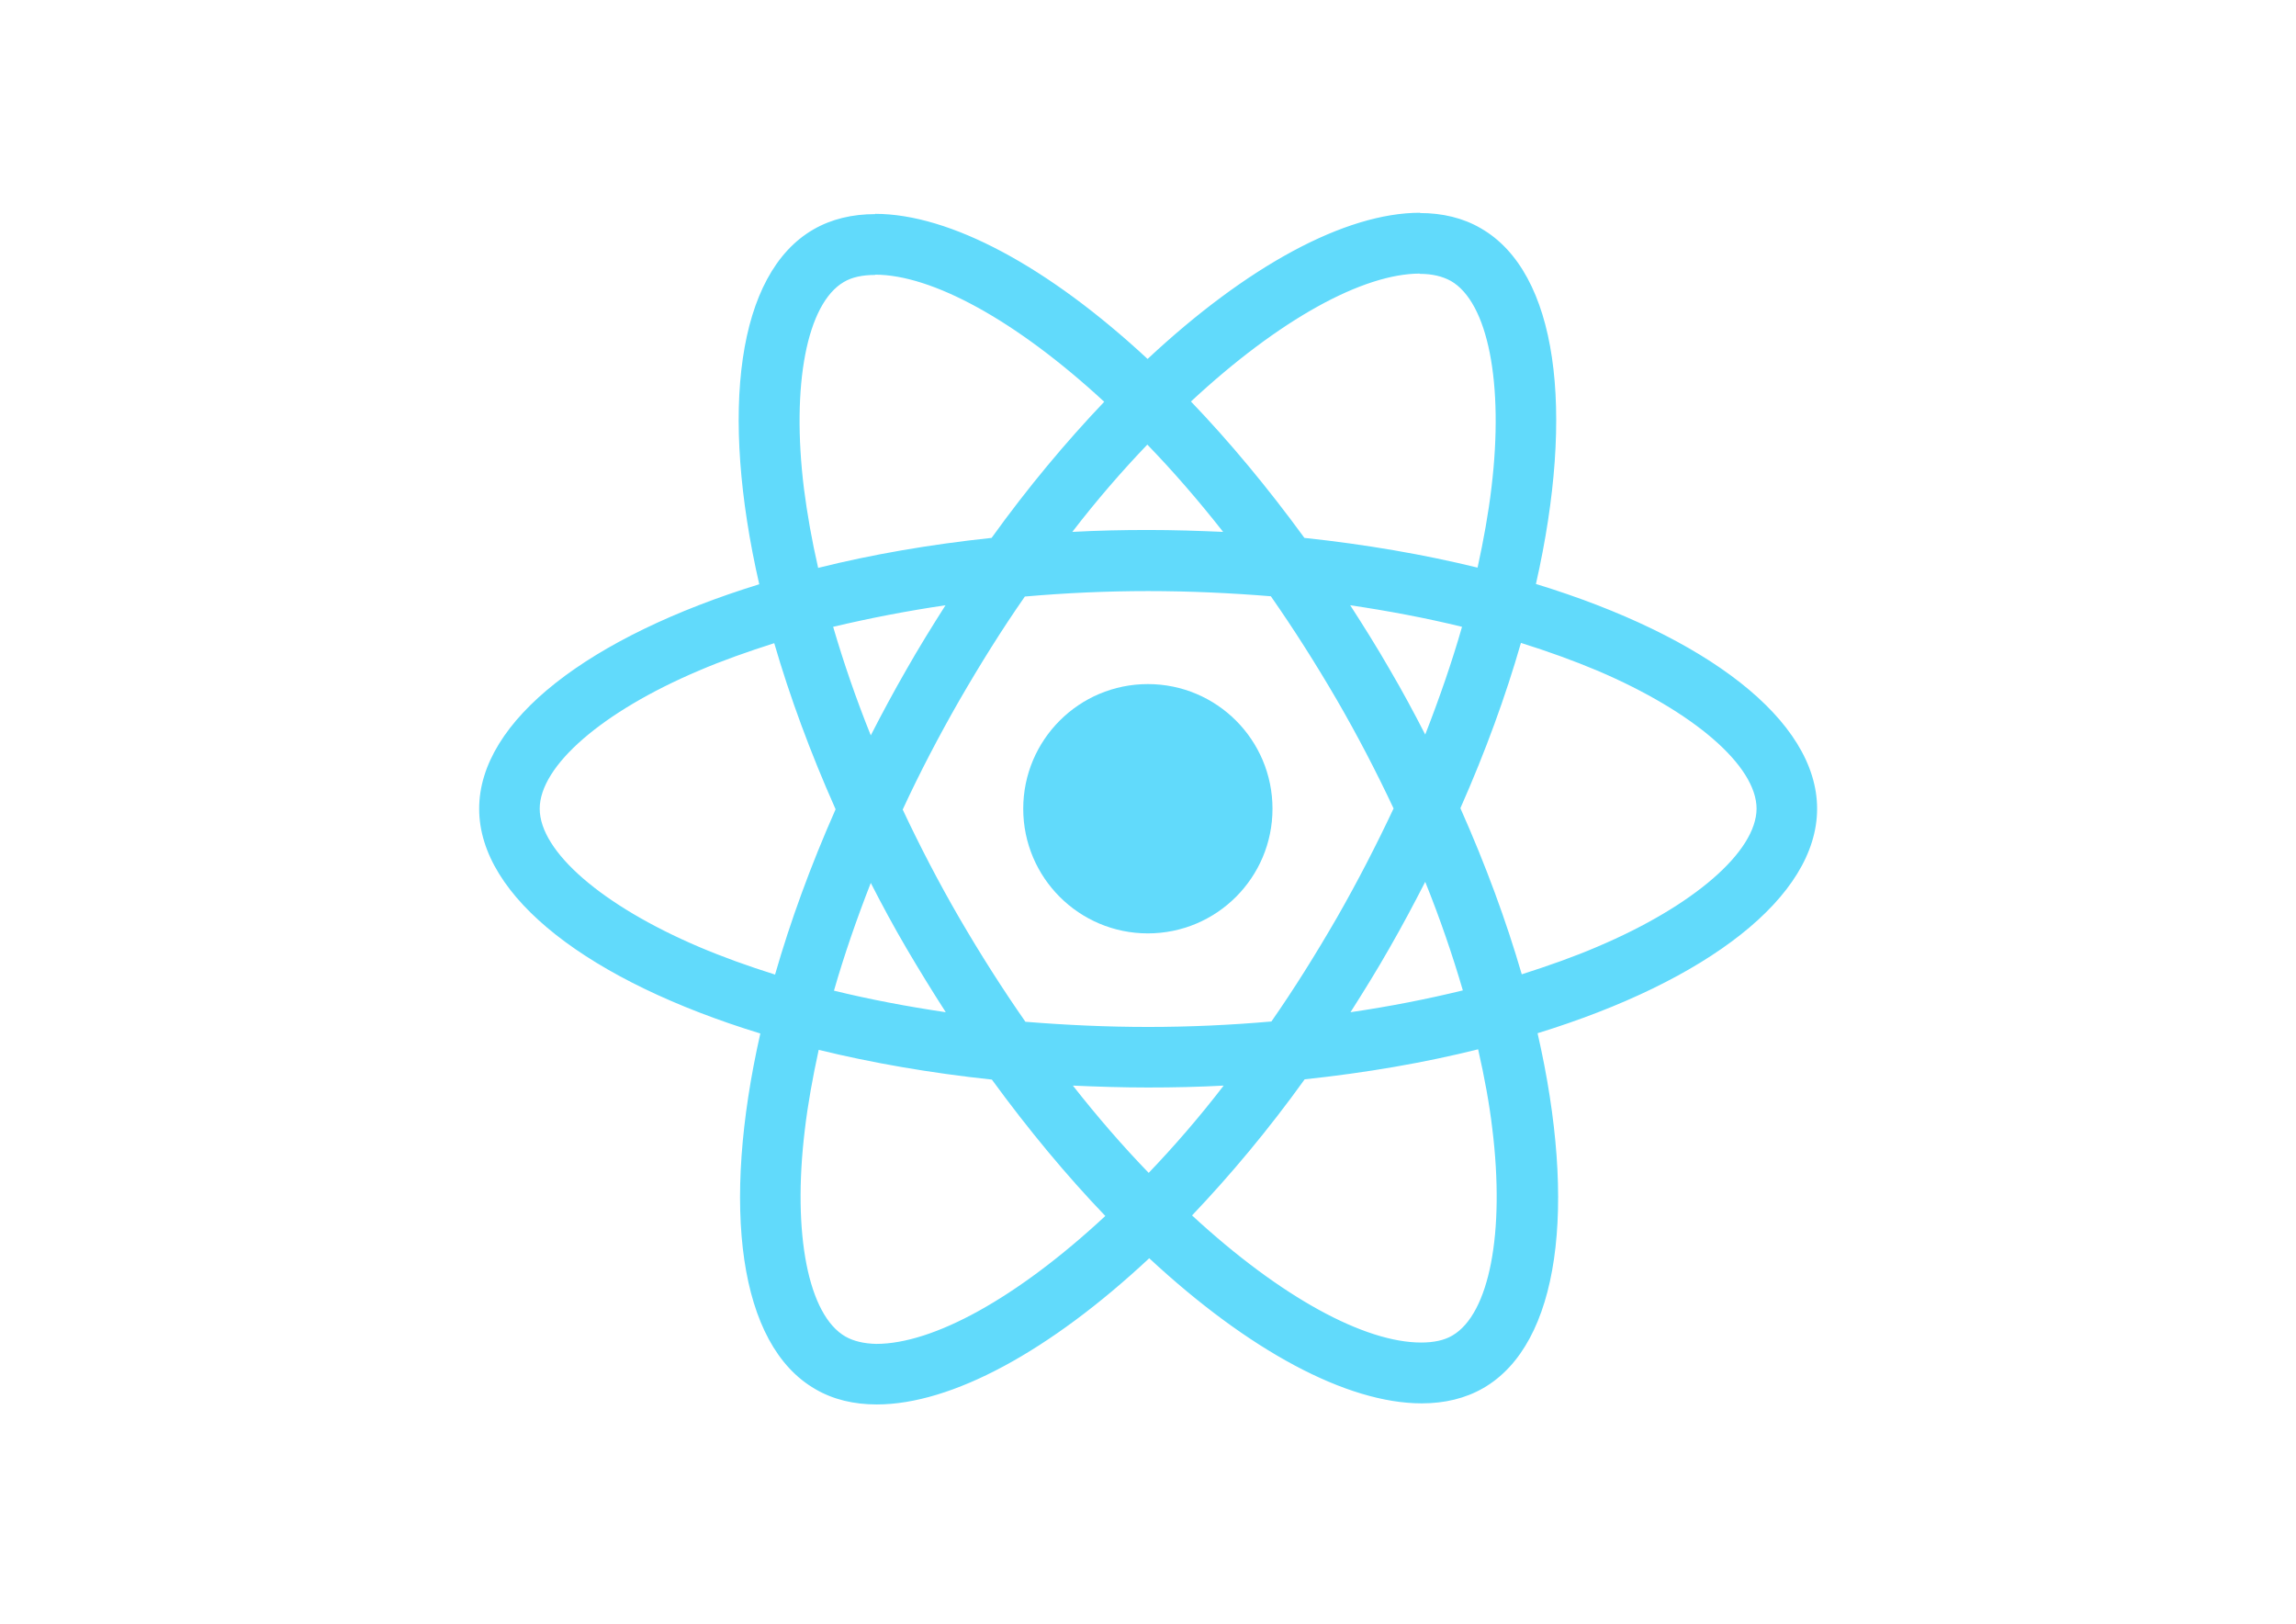
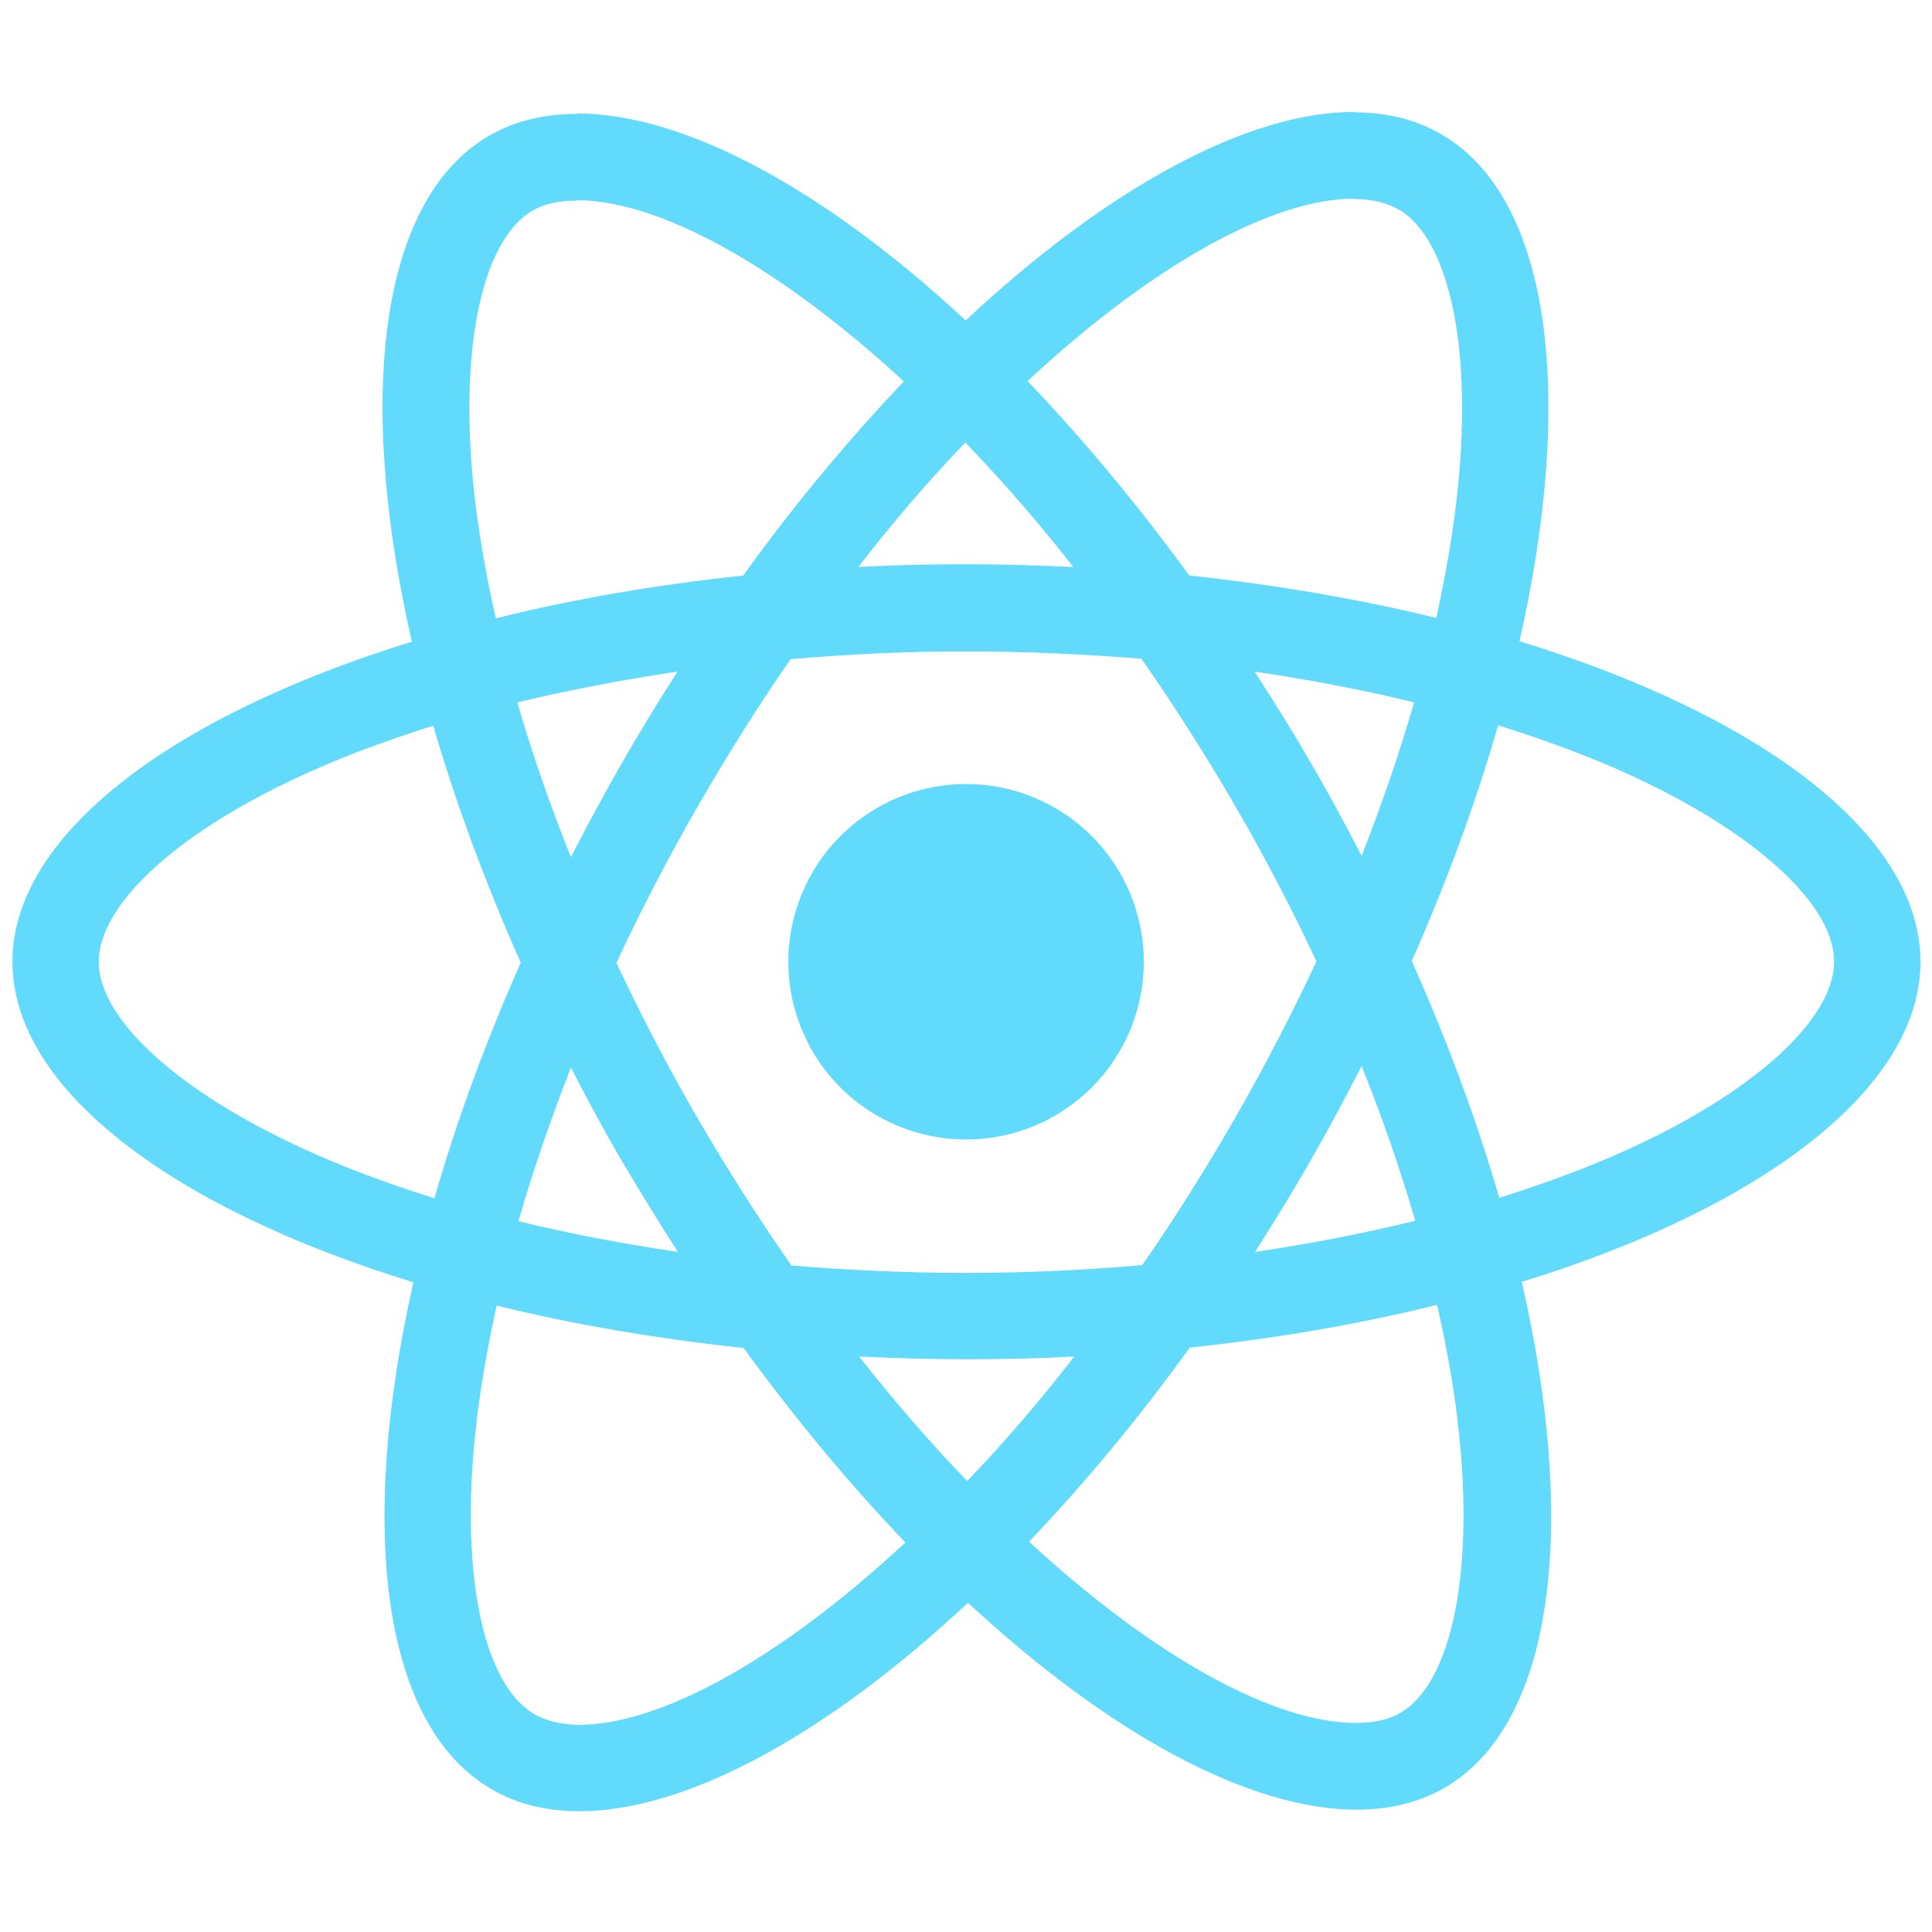
- <svg xmlns="http://www.w3.org/2000/svg" viewBox="0 0 841.9 595.3">
-   <g fill="#61DAFB">
-     <path d="M666.3 296.5c0-32.5-40.7-63.3-103.1-82.4 14.4-63.6 8-114.2-20.2-130.4-6.5-3.8-14.1-5.6-22.4-5.6v22.3c4.6 0 8.3.9 11.4 2.6 13.6 7.8 19.5 37.5 14.9 75.7-1.1 9.4-2.9 19.3-5.1 29.4-19.6-4.8-41-8.5-63.5-10.9-13.5-18.5-27.5-35.3-41.6-50 32.6-30.3 63.2-46.9 84-46.9V78c-27.5 0-63.5 19.6-99.9 53.6-36.4-33.8-72.4-53.2-99.9-53.2v22.3c20.7 0 51.4 16.5 84 46.6-14 14.7-28 31.4-41.3 49.9-22.6 2.4-44 6.1-63.6 11-2.3-10-4-19.7-5.2-29-4.7-38.2 1.1-67.9 14.6-75.8 3-1.8 6.9-2.6 11.5-2.6V78.5c-8.4 0-16 1.8-22.6 5.6-28.1 16.2-34.4 66.7-19.9 130.1-62.2 19.2-102.7 49.9-102.7 82.3 0 32.5 40.7 63.3 103.1 82.4-14.4 63.6-8 114.2 20.2 130.4 6.5 3.8 14.1 5.6 22.5 5.6 27.5 0 63.5-19.6 99.9-53.6 36.4 33.8 72.4 53.2 99.9 53.2 8.4 0 16-1.8 22.6-5.6 28.1-16.2 34.4-66.7 19.9-130.1 62-19.1 102.5-49.9 102.5-82.3zm-130.2-66.7c-3.7 12.9-8.3 26.2-13.5 39.5-4.1-8-8.4-16-13.1-24-4.6-8-9.5-15.8-14.4-23.4 14.2 2.1 27.9 4.7 41 7.9zm-45.8 106.5c-7.8 13.5-15.8 26.3-24.1 38.2-14.9 1.3-30 2-45.2 2-15.1 0-30.2-.7-45-1.9-8.3-11.9-16.4-24.6-24.2-38-7.6-13.1-14.5-26.4-20.8-39.8 6.2-13.4 13.2-26.8 20.7-39.9 7.8-13.5 15.8-26.3 24.1-38.2 14.9-1.3 30-2 45.2-2 15.1 0 30.2.7 45 1.9 8.3 11.9 16.4 24.6 24.2 38 7.6 13.1 14.5 26.4 20.8 39.8-6.3 13.4-13.2 26.8-20.7 39.9zm32.3-13c5.4 13.4 10 26.8 13.8 39.8-13.1 3.2-26.9 5.9-41.2 8 4.9-7.7 9.8-15.6 14.4-23.7 4.6-8 8.9-16.1 13-24.1zM421.2 430c-9.3-9.6-18.6-20.3-27.8-32 9 .4 18.2.7 27.5.7 9.4 0 18.7-.2 27.8-.7-9 11.7-18.3 22.4-27.5 32zm-74.4-58.9c-14.2-2.1-27.9-4.7-41-7.9 3.7-12.9 8.3-26.2 13.5-39.5 4.1 8 8.4 16 13.1 24 4.7 8 9.5 15.8 14.4 23.4zM420.7 163c9.3 9.6 18.6 20.3 27.8 32-9-.4-18.2-.7-27.5-.7-9.4 0-18.7.2-27.8.7 9-11.7 18.3-22.4 27.5-32zm-74 58.9c-4.9 7.7-9.8 15.6-14.4 23.7-4.6 8-8.9 16-13 24-5.4-13.4-10-26.8-13.8-39.8 13.1-3.1 26.9-5.8 41.2-7.9zm-90.5 125.2c-35.4-15.1-58.3-34.9-58.3-50.6 0-15.7 22.9-35.6 58.3-50.6 8.6-3.7 18-7 27.7-10.1 5.7 19.6 13.2 40 22.5 60.9-9.2 20.8-16.6 41.1-22.2 60.6-9.9-3.1-19.3-6.5-28-10.2zM310 490c-13.6-7.8-19.5-37.5-14.9-75.7 1.1-9.4 2.9-19.3 5.1-29.4 19.6 4.8 41 8.5 63.5 10.9 13.5 18.5 27.5 35.3 41.6 50-32.6 30.3-63.2 46.9-84 46.9-4.5-.1-8.3-1-11.3-2.7zm237.2-76.2c4.7 38.2-1.1 67.9-14.6 75.8-3 1.8-6.9 2.6-11.5 2.6-20.7 0-51.4-16.5-84-46.6 14-14.7 28-31.4 41.3-49.9 22.6-2.4 44-6.1 63.6-11 2.3 10.1 4.1 19.8 5.2 29.1zm38.5-66.7c-8.6 3.7-18 7-27.7 10.1-5.7-19.6-13.2-40-22.5-60.9 9.2-20.8 16.6-41.1 22.2-60.6 9.9 3.1 19.3 6.5 28.1 10.2 35.4 15.1 58.3 34.9 58.3 50.6-.1 15.7-23 35.6-58.4 50.6zM320.8 78.4z" />
-     <circle cx="420.9" cy="296.5" r="45.7" />
-     <path d="M520.5 78.1z" />
-   </g>
+ <svg xmlns="http://www.w3.org/2000/svg" width="1920" zoomAndPan="magnify" viewBox="0 0 1440 1440" height="1920" preserveAspectRatio="xMidYMid meet" version="1.0">
+   <path fill="#61dafb" d="M 1431.406 716.844 C 1431.406 622.629 1313.43 533.34 1132.547 477.973 C 1174.289 293.598 1155.734 146.91 1073.992 99.945 C 1055.148 88.93 1033.117 83.711 1009.059 83.711 L 1009.059 148.359 C 1022.395 148.359 1033.117 150.969 1042.105 155.898 C 1081.527 178.508 1098.629 264.609 1085.297 375.348 C 1082.109 402.598 1076.891 431.297 1070.512 460.578 C 1013.695 446.664 951.664 435.938 886.441 428.98 C 847.309 375.348 806.727 326.645 765.852 284.031 C 860.352 196.191 949.055 148.07 1009.348 148.07 L 1009.348 83.422 C 929.633 83.422 825.277 140.242 719.762 238.809 C 614.246 140.824 509.891 84.582 430.176 84.582 L 430.176 149.23 C 490.18 149.23 579.172 197.062 673.672 284.32 C 633.09 326.934 592.508 375.348 553.953 428.98 C 488.441 435.938 426.406 446.664 369.594 460.867 C 362.926 431.879 357.996 403.758 354.52 376.797 C 340.895 266.059 357.707 179.957 396.84 157.055 C 405.535 151.84 416.844 149.52 430.176 149.52 L 430.176 84.871 C 405.828 84.871 383.797 90.09 364.664 101.105 C 283.211 148.07 264.945 294.469 306.98 478.262 C 126.676 533.922 9.277 622.918 9.277 716.844 C 9.277 811.062 127.258 900.348 308.137 955.719 C 266.398 1140.094 284.949 1286.781 366.695 1333.742 C 385.535 1344.762 407.566 1349.977 431.914 1349.977 C 511.633 1349.977 615.988 1293.16 721.5 1194.594 C 827.016 1292.578 931.371 1348.816 1011.09 1348.816 C 1035.438 1348.816 1057.469 1343.602 1076.602 1332.586 C 1158.055 1285.621 1176.316 1139.223 1134.285 955.43 C 1314.008 900.059 1431.41 810.77 1431.41 716.844 Z M 1053.988 523.484 C 1043.266 560.883 1029.93 599.438 1014.855 637.992 C 1002.973 614.801 990.508 591.609 976.883 568.418 C 963.547 545.227 949.344 522.613 935.141 500.582 C 976.301 506.672 1016.016 514.207 1053.988 523.484 Z M 921.227 832.223 C 898.617 871.359 875.426 908.465 851.367 942.965 C 808.176 946.734 764.402 948.762 720.344 948.762 C 676.57 948.762 632.801 946.734 589.898 943.254 C 565.84 908.758 542.359 871.941 519.746 833.094 C 497.719 795.117 477.715 756.562 459.453 717.715 C 477.426 678.867 497.719 640.023 519.457 602.047 C 542.066 562.91 565.258 525.805 589.316 491.305 C 632.508 487.539 676.281 485.508 720.344 485.508 C 764.113 485.508 807.887 487.539 850.785 491.016 C 874.848 525.516 898.324 562.332 920.938 601.176 C 942.969 639.152 962.969 677.711 981.23 716.555 C 962.969 755.402 942.969 794.246 921.227 832.223 Z M 1014.855 794.539 C 1030.508 833.383 1043.844 872.23 1054.859 909.914 C 1016.887 919.191 976.883 927.02 935.43 933.109 C 949.633 910.785 963.84 887.883 977.172 864.402 C 990.508 841.211 1002.973 817.73 1014.855 794.539 Z M 720.922 1103.855 C 693.965 1076.027 667.004 1045.008 640.336 1011.09 C 666.426 1012.25 693.094 1013.117 720.051 1013.117 C 747.301 1013.117 774.258 1012.539 800.637 1011.09 C 774.551 1045.008 747.59 1076.027 720.922 1103.855 Z M 505.254 933.109 C 464.09 927.02 424.379 919.484 386.406 910.207 C 397.129 872.809 410.465 834.254 425.539 795.695 C 437.422 818.891 449.887 842.082 463.512 865.273 C 477.137 888.465 491.051 911.074 505.254 933.109 Z M 719.473 329.836 C 746.43 357.664 773.391 388.684 800.059 422.602 C 773.969 421.441 747.301 420.57 720.344 420.57 C 693.094 420.57 666.137 421.152 639.758 422.602 C 665.844 388.684 692.805 357.664 719.473 329.836 Z M 504.965 500.582 C 490.762 522.906 476.555 545.809 463.223 569.289 C 449.887 592.48 437.422 615.672 425.539 638.863 C 409.887 600.016 396.551 561.172 385.535 523.484 C 423.508 514.496 463.512 506.672 504.965 500.582 Z M 242.625 863.531 C 140.012 819.758 73.629 762.359 73.629 716.844 C 73.629 671.332 140.012 613.641 242.625 570.156 C 267.555 559.434 294.805 549.867 322.922 540.879 C 339.445 597.699 361.188 656.836 388.145 717.426 C 361.477 777.723 340.023 836.574 323.793 893.102 C 295.094 884.113 267.848 874.258 242.625 863.531 Z M 398.578 1277.793 C 359.156 1255.184 342.055 1169.082 355.387 1058.344 C 358.578 1031.094 363.793 1002.395 370.172 973.113 C 426.988 987.027 489.02 997.754 554.242 1004.711 C 593.375 1058.344 633.961 1107.047 674.832 1149.66 C 580.332 1237.5 491.629 1285.621 431.336 1285.621 C 418.293 1285.332 407.277 1282.723 398.578 1277.793 Z M 1086.164 1056.895 C 1099.789 1167.633 1082.977 1253.734 1043.844 1276.633 C 1035.148 1281.852 1023.844 1284.172 1010.508 1284.172 C 950.504 1284.172 861.512 1236.34 767.012 1149.078 C 807.594 1106.465 848.176 1058.055 886.73 1004.422 C 952.242 997.465 1014.277 986.738 1071.094 972.535 C 1077.758 1001.812 1082.977 1029.934 1086.164 1056.895 Z M 1197.77 863.531 C 1172.84 874.258 1145.59 883.824 1117.473 892.812 C 1100.949 835.992 1079.207 776.855 1052.25 716.266 C 1078.918 655.969 1100.371 597.117 1116.602 540.59 C 1145.301 549.574 1172.547 559.434 1198.059 570.156 C 1300.676 613.934 1367.055 671.332 1367.055 716.844 C 1366.766 762.359 1300.383 820.047 1197.77 863.531 Z M 429.887 84.582 Z M 429.887 84.582 " fill-opacity="1" fill-rule="nonzero" />
+   <path fill="#61dafb" d="M 852.527 716.844 C 852.527 719.012 852.473 721.18 852.367 723.348 C 852.258 725.512 852.102 727.672 851.887 729.832 C 851.676 731.988 851.41 734.141 851.09 736.285 C 850.773 738.43 850.402 740.566 849.98 742.691 C 849.559 744.816 849.082 746.934 848.555 749.035 C 848.027 751.141 847.449 753.227 846.82 755.305 C 846.191 757.379 845.512 759.438 844.781 761.477 C 844.051 763.52 843.27 765.543 842.441 767.543 C 841.613 769.547 840.734 771.527 839.805 773.488 C 838.879 775.449 837.906 777.387 836.883 779.297 C 835.859 781.211 834.793 783.094 833.68 784.953 C 832.562 786.812 831.402 788.645 830.199 790.449 C 828.996 792.25 827.746 794.023 826.457 795.766 C 825.164 797.508 823.832 799.215 822.457 800.891 C 821.078 802.566 819.664 804.207 818.207 805.816 C 816.754 807.422 815.258 808.992 813.727 810.523 C 812.191 812.059 810.621 813.551 809.016 815.008 C 807.41 816.465 805.77 817.879 804.094 819.254 C 802.418 820.633 800.707 821.965 798.965 823.258 C 797.227 824.547 795.453 825.797 793.648 827 C 791.848 828.203 790.016 829.363 788.156 830.48 C 786.297 831.594 784.41 832.664 782.5 833.684 C 780.586 834.707 778.652 835.68 776.691 836.609 C 774.73 837.535 772.75 838.414 770.746 839.242 C 768.746 840.074 766.723 840.852 764.68 841.582 C 762.641 842.312 760.582 842.992 758.508 843.625 C 756.434 844.254 754.344 844.832 752.242 845.355 C 750.137 845.883 748.023 846.359 745.895 846.781 C 743.77 847.207 741.633 847.574 739.488 847.895 C 737.344 848.211 735.195 848.477 733.035 848.691 C 730.879 848.902 728.719 849.062 726.551 849.168 C 724.387 849.273 722.219 849.328 720.051 849.328 C 717.883 849.328 715.719 849.273 713.551 849.168 C 711.387 849.062 709.227 848.902 707.066 848.691 C 704.91 848.477 702.758 848.211 700.613 847.895 C 698.469 847.574 696.336 847.207 694.207 846.781 C 692.082 846.359 689.965 845.883 687.863 845.355 C 685.762 844.832 683.672 844.254 681.598 843.625 C 679.523 842.992 677.465 842.312 675.422 841.582 C 673.383 840.852 671.359 840.074 669.355 839.242 C 667.355 838.414 665.371 837.535 663.414 836.609 C 661.453 835.68 659.516 834.707 657.605 833.684 C 655.691 832.664 653.809 831.594 651.945 830.48 C 650.086 829.363 648.258 828.203 646.453 827 C 644.652 825.797 642.879 824.547 641.137 823.258 C 639.398 821.965 637.688 820.633 636.012 819.254 C 634.336 817.879 632.695 816.465 631.09 815.008 C 629.48 813.551 627.914 812.059 626.379 810.523 C 624.848 808.992 623.352 807.422 621.895 805.816 C 620.441 804.207 619.023 802.566 617.648 800.891 C 616.273 799.215 614.941 797.508 613.648 795.766 C 612.355 794.023 611.109 792.25 609.906 790.449 C 608.699 788.645 607.539 786.812 606.426 784.953 C 605.312 783.094 604.242 781.211 603.223 779.297 C 602.199 777.387 601.223 775.449 600.297 773.488 C 599.371 771.527 598.492 769.547 597.664 767.543 C 596.832 765.543 596.055 763.52 595.324 761.477 C 594.594 759.438 593.914 757.379 593.281 755.305 C 592.652 753.227 592.074 751.141 591.551 749.035 C 591.023 746.934 590.547 744.816 590.125 742.691 C 589.703 740.566 589.332 738.43 589.012 736.285 C 588.695 734.141 588.43 731.988 588.215 729.832 C 588.004 727.672 587.844 725.512 587.738 723.348 C 587.633 721.18 587.578 719.012 587.578 716.844 C 587.578 714.676 587.633 712.512 587.738 710.344 C 587.844 708.18 588.004 706.016 588.219 703.859 C 588.43 701.703 588.695 699.551 589.012 697.406 C 589.332 695.262 589.703 693.125 590.125 691 C 590.547 688.871 591.023 686.758 591.551 684.656 C 592.074 682.551 592.652 680.461 593.281 678.387 C 593.914 676.312 594.594 674.254 595.324 672.215 C 596.055 670.172 596.832 668.148 597.664 666.145 C 598.492 664.145 599.371 662.16 600.297 660.203 C 601.223 658.242 602.199 656.305 603.223 654.395 C 604.242 652.48 605.312 650.594 606.426 648.734 C 607.539 646.875 608.699 645.043 609.906 643.242 C 611.109 641.438 612.355 639.668 613.648 637.926 C 614.941 636.184 616.273 634.477 617.648 632.801 C 619.023 631.125 620.441 629.48 621.895 627.875 C 623.352 626.27 624.848 624.699 626.379 623.168 C 627.914 621.633 629.48 620.137 631.09 618.684 C 632.695 617.227 634.336 615.812 636.012 614.434 C 637.688 613.059 639.395 611.727 641.137 610.434 C 642.879 609.145 644.652 607.895 646.453 606.691 C 648.258 605.484 650.086 604.324 651.945 603.211 C 653.805 602.098 655.691 601.027 657.605 600.008 C 659.516 598.984 661.453 598.008 663.414 597.082 C 665.371 596.156 667.355 595.277 669.355 594.449 C 671.359 593.617 673.383 592.836 675.422 592.105 C 677.465 591.375 679.523 590.695 681.598 590.066 C 683.672 589.438 685.762 588.859 687.863 588.332 C 689.965 587.805 692.082 587.332 694.207 586.91 C 696.336 586.484 698.469 586.113 700.613 585.797 C 702.758 585.48 704.91 585.215 707.066 585 C 709.227 584.789 711.387 584.629 713.551 584.523 C 715.719 584.418 717.883 584.363 720.051 584.363 C 722.219 584.363 724.387 584.418 726.551 584.523 C 728.719 584.629 730.879 584.789 733.035 585 C 735.195 585.215 737.344 585.48 739.488 585.797 C 741.633 586.113 743.77 586.484 745.895 586.91 C 748.023 587.332 750.137 587.805 752.242 588.332 C 754.344 588.859 756.434 589.438 758.508 590.066 C 760.582 590.695 762.641 591.375 764.68 592.105 C 766.723 592.836 768.746 593.617 770.746 594.449 C 772.75 595.277 774.73 596.156 776.691 597.082 C 778.652 598.008 780.586 598.984 782.5 600.008 C 784.41 601.027 786.297 602.098 788.156 603.211 C 790.016 604.324 791.848 605.484 793.648 606.691 C 795.453 607.895 797.227 609.145 798.965 610.434 C 800.707 611.727 802.418 613.059 804.094 614.434 C 805.77 615.812 807.41 617.227 809.016 618.684 C 810.621 620.137 812.191 621.633 813.727 623.168 C 815.258 624.699 816.754 626.27 818.207 627.875 C 819.664 629.48 821.078 631.125 822.457 632.801 C 823.832 634.477 825.164 636.184 826.457 637.926 C 827.746 639.668 828.996 641.438 830.199 643.242 C 831.402 645.043 832.562 646.875 833.68 648.734 C 834.793 650.594 835.859 652.48 836.883 654.395 C 837.906 656.305 838.879 658.242 839.805 660.203 C 840.734 662.16 841.613 664.145 842.441 666.145 C 843.27 668.148 844.051 670.172 844.781 672.215 C 845.512 674.254 846.191 676.312 846.82 678.387 C 847.449 680.461 848.027 682.551 848.555 684.656 C 849.082 686.758 849.559 688.871 849.98 691 C 850.402 693.125 850.773 695.262 851.09 697.406 C 851.41 699.551 851.676 701.703 851.887 703.859 C 852.102 706.016 852.258 708.18 852.367 710.344 C 852.473 712.512 852.527 714.676 852.527 716.844 Z M 852.527 716.844 " fill-opacity="1" fill-rule="nonzero" />
</svg>
